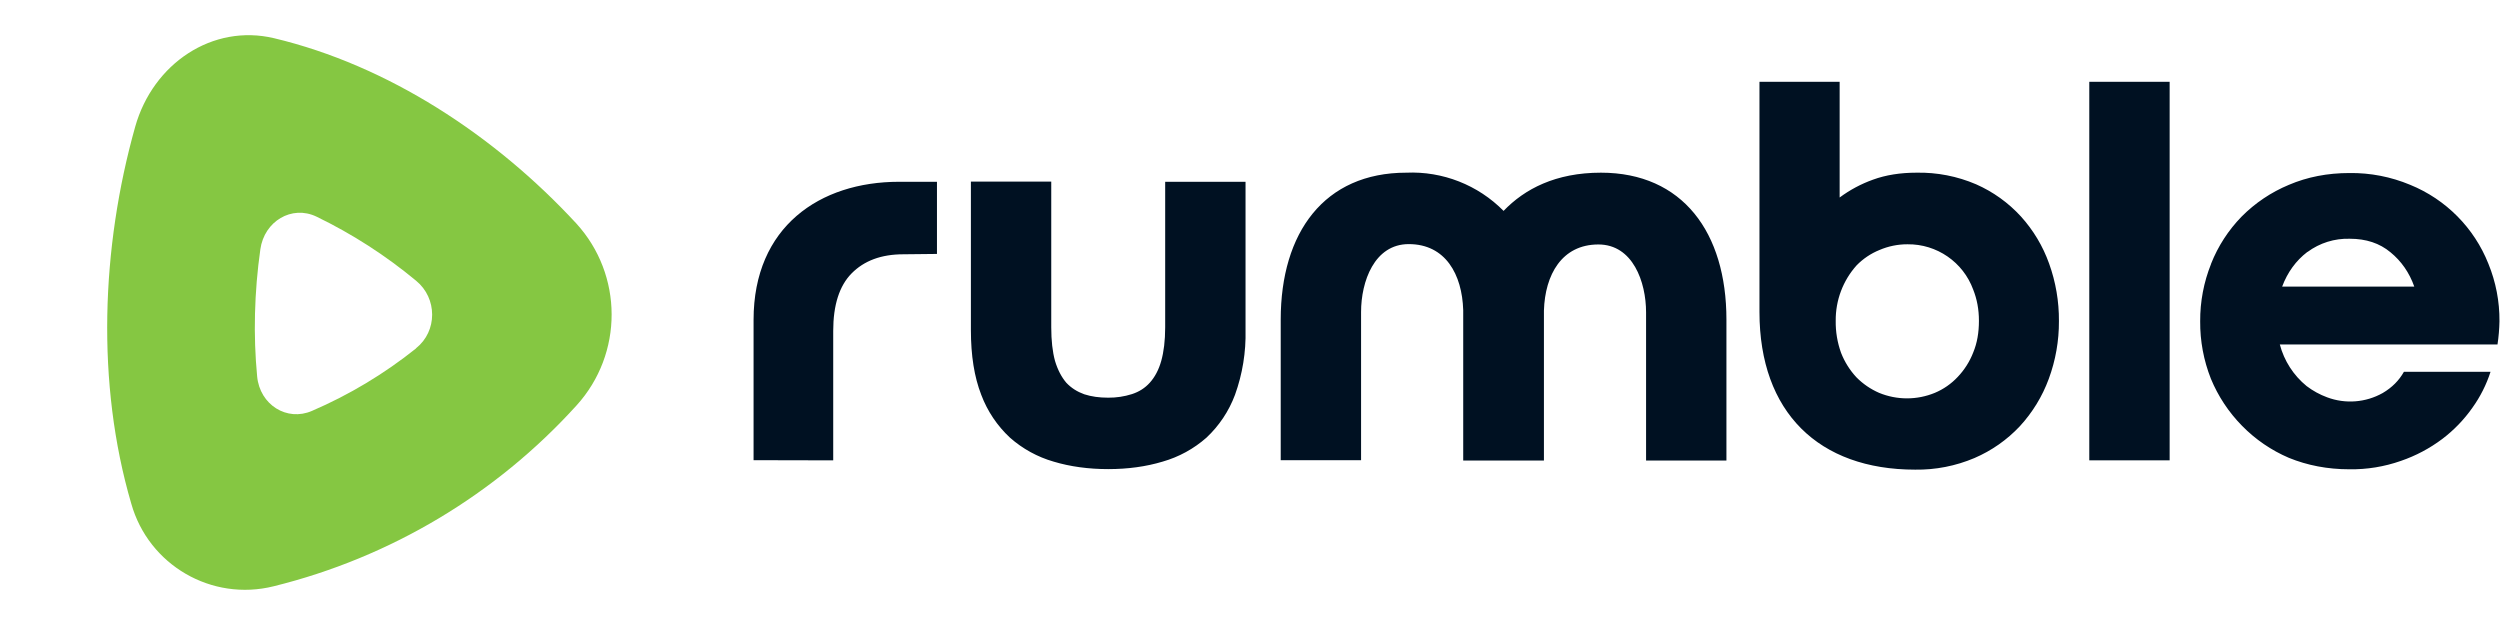
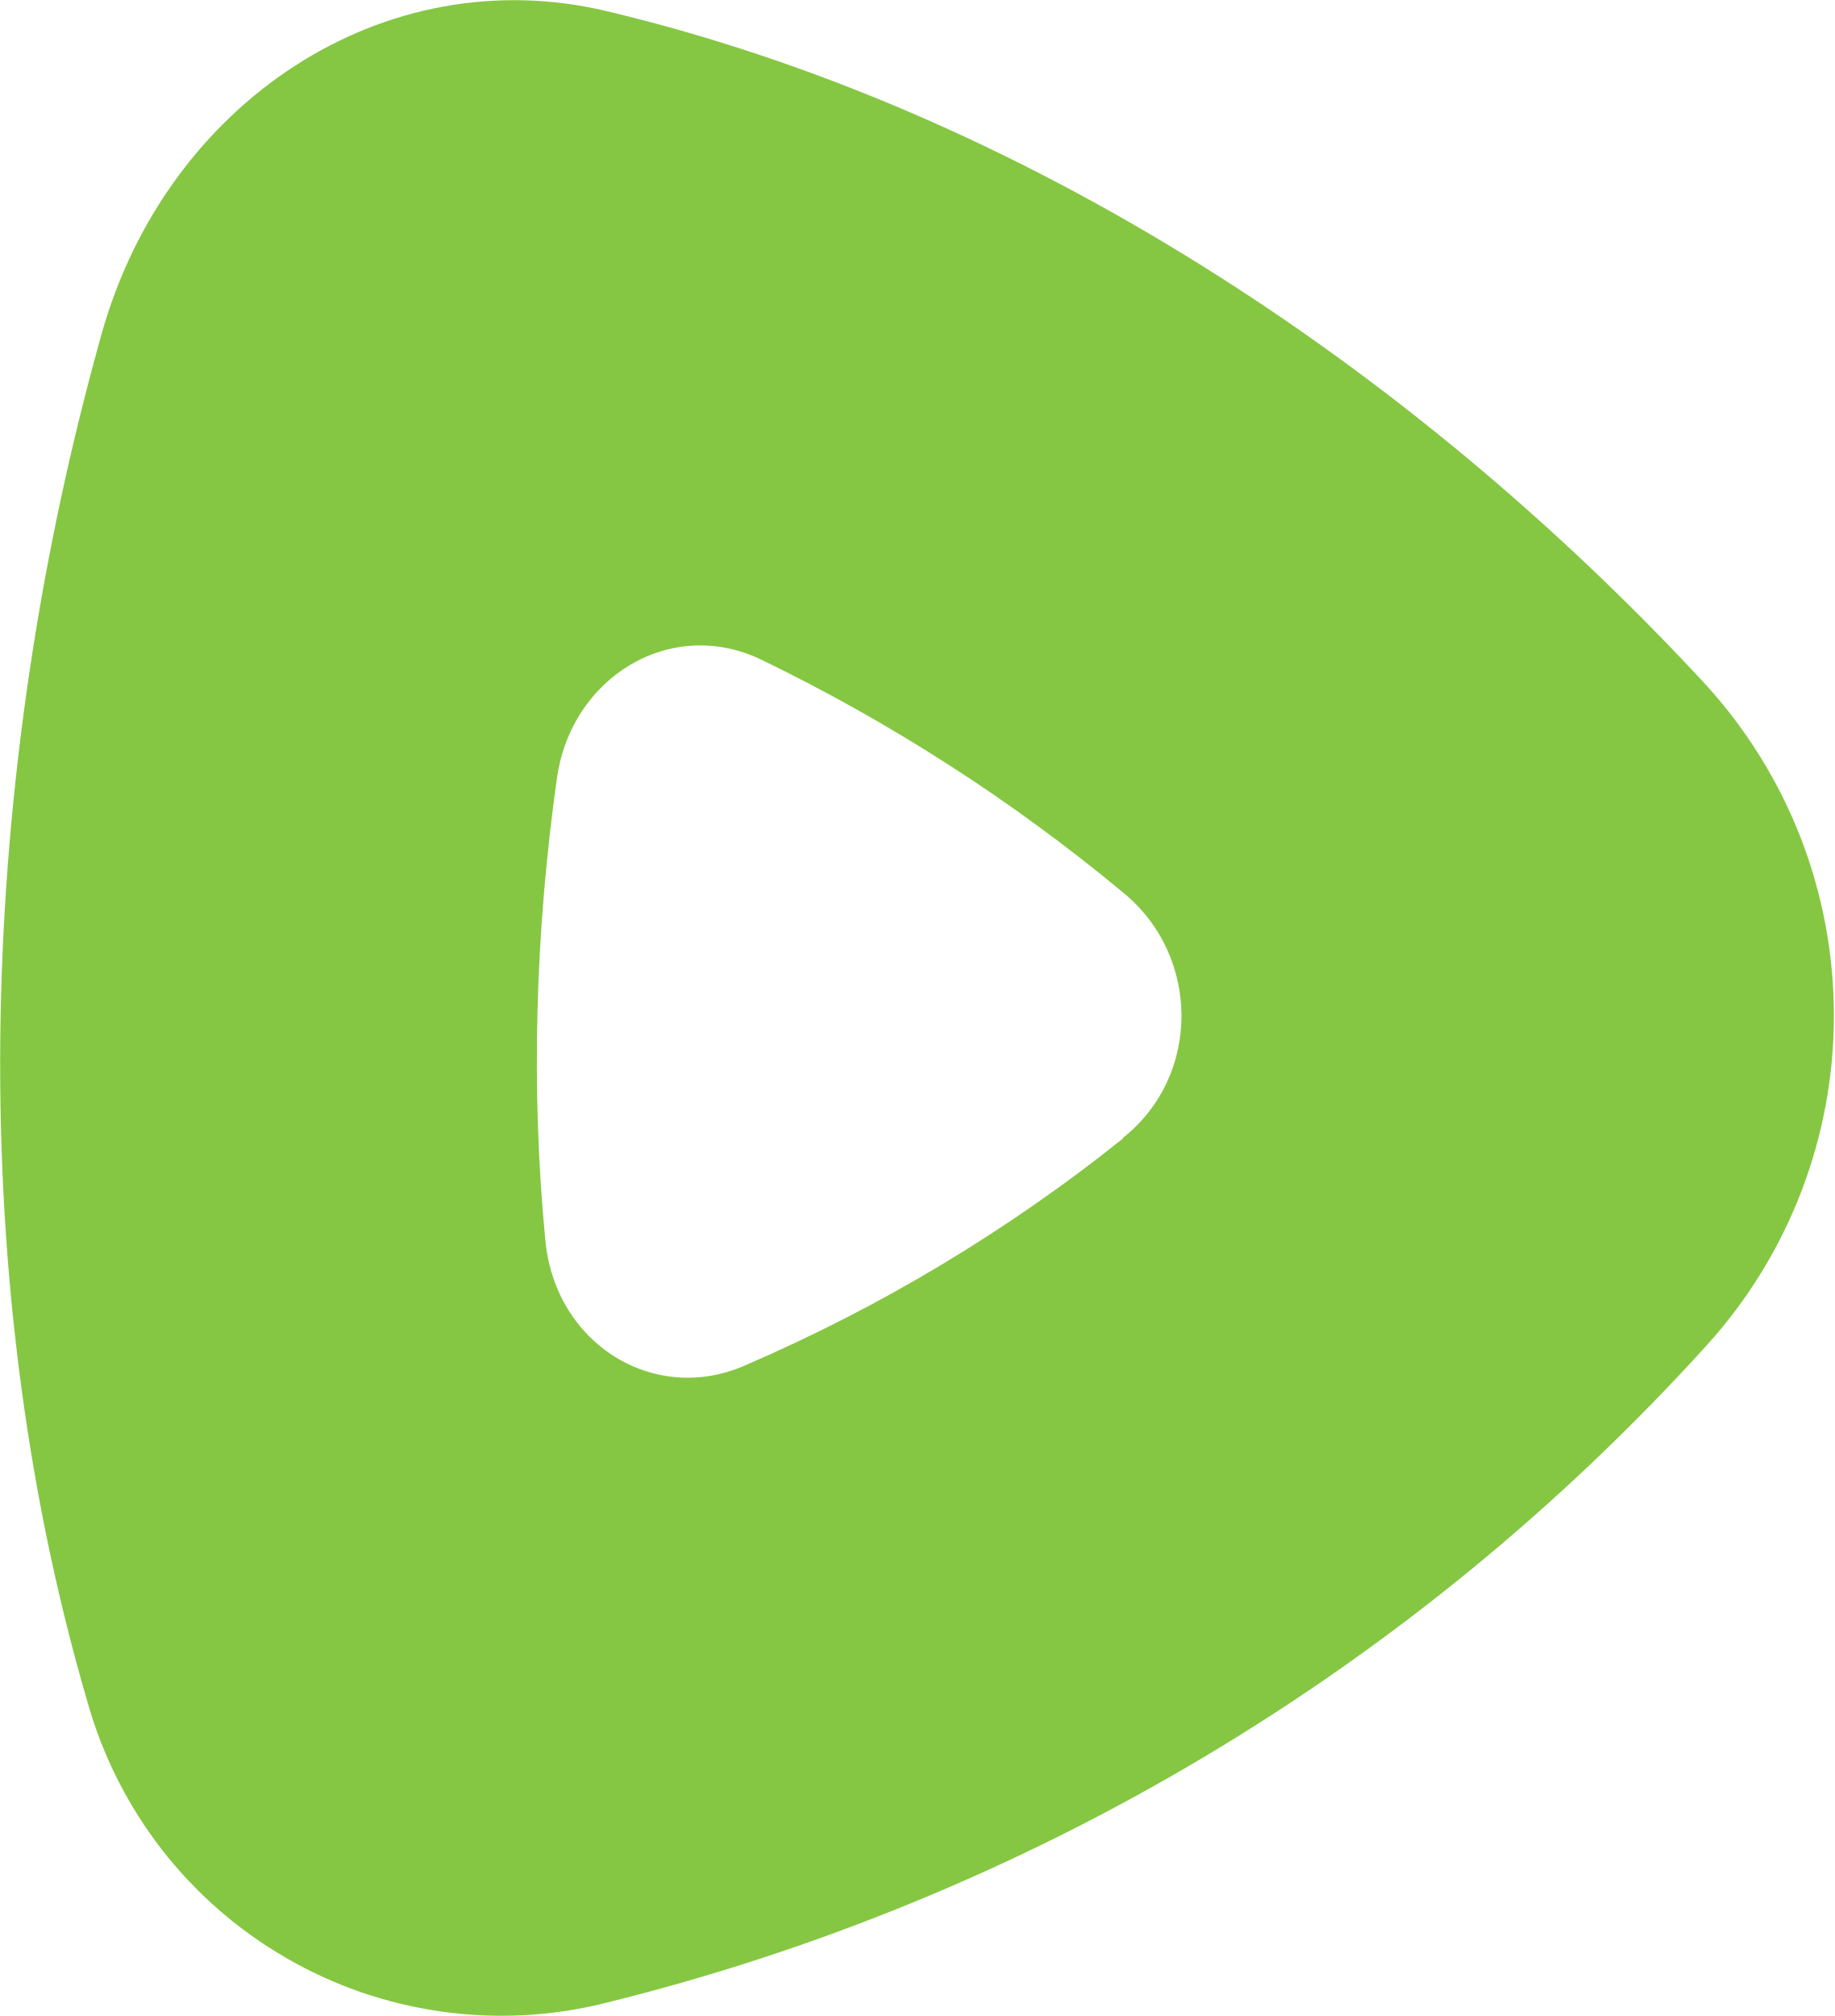
- <svg xmlns="http://www.w3.org/2000/svg" width="140" height="35" fill="none">
-   <path d="M42.2 25.77v-7.86c0-5.22 3.72-7.73 8.14-7.73h2.13v4.04l-1.88.02c-1.24 0-2.2.36-2.9 1.07-.69.7-1.03 1.78-1.03 3.22v7.25Zm12.17-15.6h4.5v8.16c0 .74.07 1.37.21 1.88.15.5.36.9.63 1.22.28.3.62.51 1.01.65.4.13.84.19 1.34.19a4.26 4.26 0 0 0 1.33-.2c.4-.13.73-.34 1-.64.28-.31.5-.72.64-1.22s.22-1.13.22-1.88v-8.15h4.5v8.3a10 10 0 0 1-.59 3.63 6.3 6.3 0 0 1-1.6 2.4 6.34 6.34 0 0 1-2.45 1.34c-.93.28-1.95.42-3.05.42s-2.13-.14-3.06-.42a6.34 6.34 0 0 1-2.44-1.34 6.3 6.3 0 0 1-1.61-2.4c-.39-1-.58-2.2-.58-3.63Zm27.57 7.22v8.4h4.52v-8.4c.06-2 1-3.7 3.05-3.7 1.93 0 2.67 2.1 2.67 3.8v8.3h4.5V17.9c0-4.88-2.45-8.23-7.03-8.23-2.53 0-4.27.91-5.45 2.14a7.21 7.21 0 0 0-5.45-2.14c-4.59 0-7.03 3.35-7.03 8.23v7.87h4.5v-8.3c0-1.7.74-3.8 2.67-3.8 2.06 0 2.99 1.7 3.05 3.7Zm16.59.08c0 5.62 3.32 8.83 8.72 8.83a8.2 8.2 0 0 0 3.32-.65 7.6 7.6 0 0 0 2.54-1.78 7.99 7.99 0 0 0 1.62-2.65 9.2 9.2 0 0 0 .57-3.24 9.3 9.3 0 0 0-.55-3.22 7.87 7.87 0 0 0-1.58-2.64 7.5 7.5 0 0 0-2.51-1.8 8.07 8.07 0 0 0-3.34-.65c-.9 0-1.72.13-2.43.39a7.2 7.2 0 0 0-1.87 1V4.58h-4.49Zm11.97-1.25c.21.53.32 1.1.32 1.75 0 .65-.1 1.24-.32 1.77a4.17 4.17 0 0 1-.87 1.37 3.74 3.74 0 0 1-1.28.89 4.1 4.1 0 0 1-3.12 0 4.06 4.06 0 0 1-1.27-.87 4.32 4.32 0 0 1-.86-1.37 5.06 5.06 0 0 1-.3-1.8 4.58 4.58 0 0 1 1.17-3.1 3.76 3.76 0 0 1 1.28-.86 3.95 3.95 0 0 1 1.57-.32 3.87 3.87 0 0 1 3.68 2.54ZM117 4.58h4.5v21.2H117Zm6.82 10.2a8.5 8.5 0 0 0-.61 3.21 8.57 8.57 0 0 0 .6 3.22 8.25 8.25 0 0 0 1.74 2.63 8.16 8.16 0 0 0 2.63 1.8c1.03.42 2.16.64 3.38.64a8.3 8.3 0 0 0 2.89-.47 8.37 8.37 0 0 0 2.32-1.23 7.85 7.85 0 0 0 1.68-1.74 7.29 7.29 0 0 0 1.02-2.02h-4.85c-.27.48-.66.88-1.19 1.19a3.7 3.7 0 0 1-3.11.24 4.44 4.44 0 0 1-1.15-.63 4.48 4.48 0 0 1-1.5-2.33h12.19a9.92 9.92 0 0 0 .11-1.3 8.32 8.32 0 0 0-.62-3.22 7.93 7.93 0 0 0-4.38-4.42 8.52 8.52 0 0 0-3.4-.66c-1.23 0-2.36.22-3.39.66a8.12 8.12 0 0 0-2.65 1.78 8 8 0 0 0-1.71 2.64Zm5.4-.67a3.79 3.79 0 0 1 2.37-.74c.91 0 1.67.25 2.28.76.6.49 1.05 1.13 1.33 1.92h-7.4c.3-.8.77-1.45 1.41-1.94Z" fill="#012" />
-   <path d="M23.3 19.5c1.2-.95 1.2-2.8 0-3.78a27.45 27.45 0 0 0-5.58-3.59c-1.38-.66-2.92.26-3.14 1.83-.34 2.4-.4 4.82-.18 7.12.15 1.59 1.67 2.54 3.07 1.93a25.4 25.4 0 0 0 5.83-3.5Zm8.97-6.99a7.57 7.57 0 0 1 .02 10.19 33.84 33.84 0 0 1-16.96 10.13 6.62 6.62 0 0 1-7.98-4.63c-1.97-6.73-1.68-14.34.22-21.1 1-3.55 4.34-5.78 7.78-4.96 6.37 1.52 12.35 5.43 16.92 10.37Z" fill="#85C742" />
+ <svg xmlns="http://www.w3.org/2000/svg" width="1441" height="1583" version="1.2">
+   <path fill-rule="evenodd" d="M1339.3 537.2c32.1 35.2 57.5 75.9 74.8 120.3 17.2 44.4 26.1 91.5 26.2 139.2.1 47.6-8.6 94.8-25.7 139.2a386.4 386.4 0 0 1-74.3 120.6c-57.2 63.1-119 121.9-184.9 175.9s-135.7 103-208.9 146.7c-73.1 43.6-149.4 81.8-228.2 114.2s-159.9 59-242.6 79.4a336.4 336.4 0 0 1-129.1 6.8c-43.1-6.1-84.6-20.4-122.2-42.3-37.7-21.8-70.7-50.7-97.4-85-26.6-34.4-46.4-73.6-58.2-115.4C-31.6 993.8-16.8 606 80 261.5 131 80.6 301.3-33 476.7 8.8c324.8 77.4 629.6 276.7 862.6 528.4M882 893.4c61.2-48.4 61.2-142.7 0-192.6q-32.6-27.1-66.8-52.1-34.2-25.1-69.9-48-35.6-22.9-72.6-43.7-37-20.7-75.2-39.2c-70.3-33.6-148.8 13.3-160.1 93.3-17.3 122.3-20.4 245.6-9.1 362.8 7.6 81.1 85.1 129.5 156.5 98.4q39.9-17.2 78.6-37t76-42.2 73-47.2 69.6-52z" style="fill:#85c742" />
</svg>
